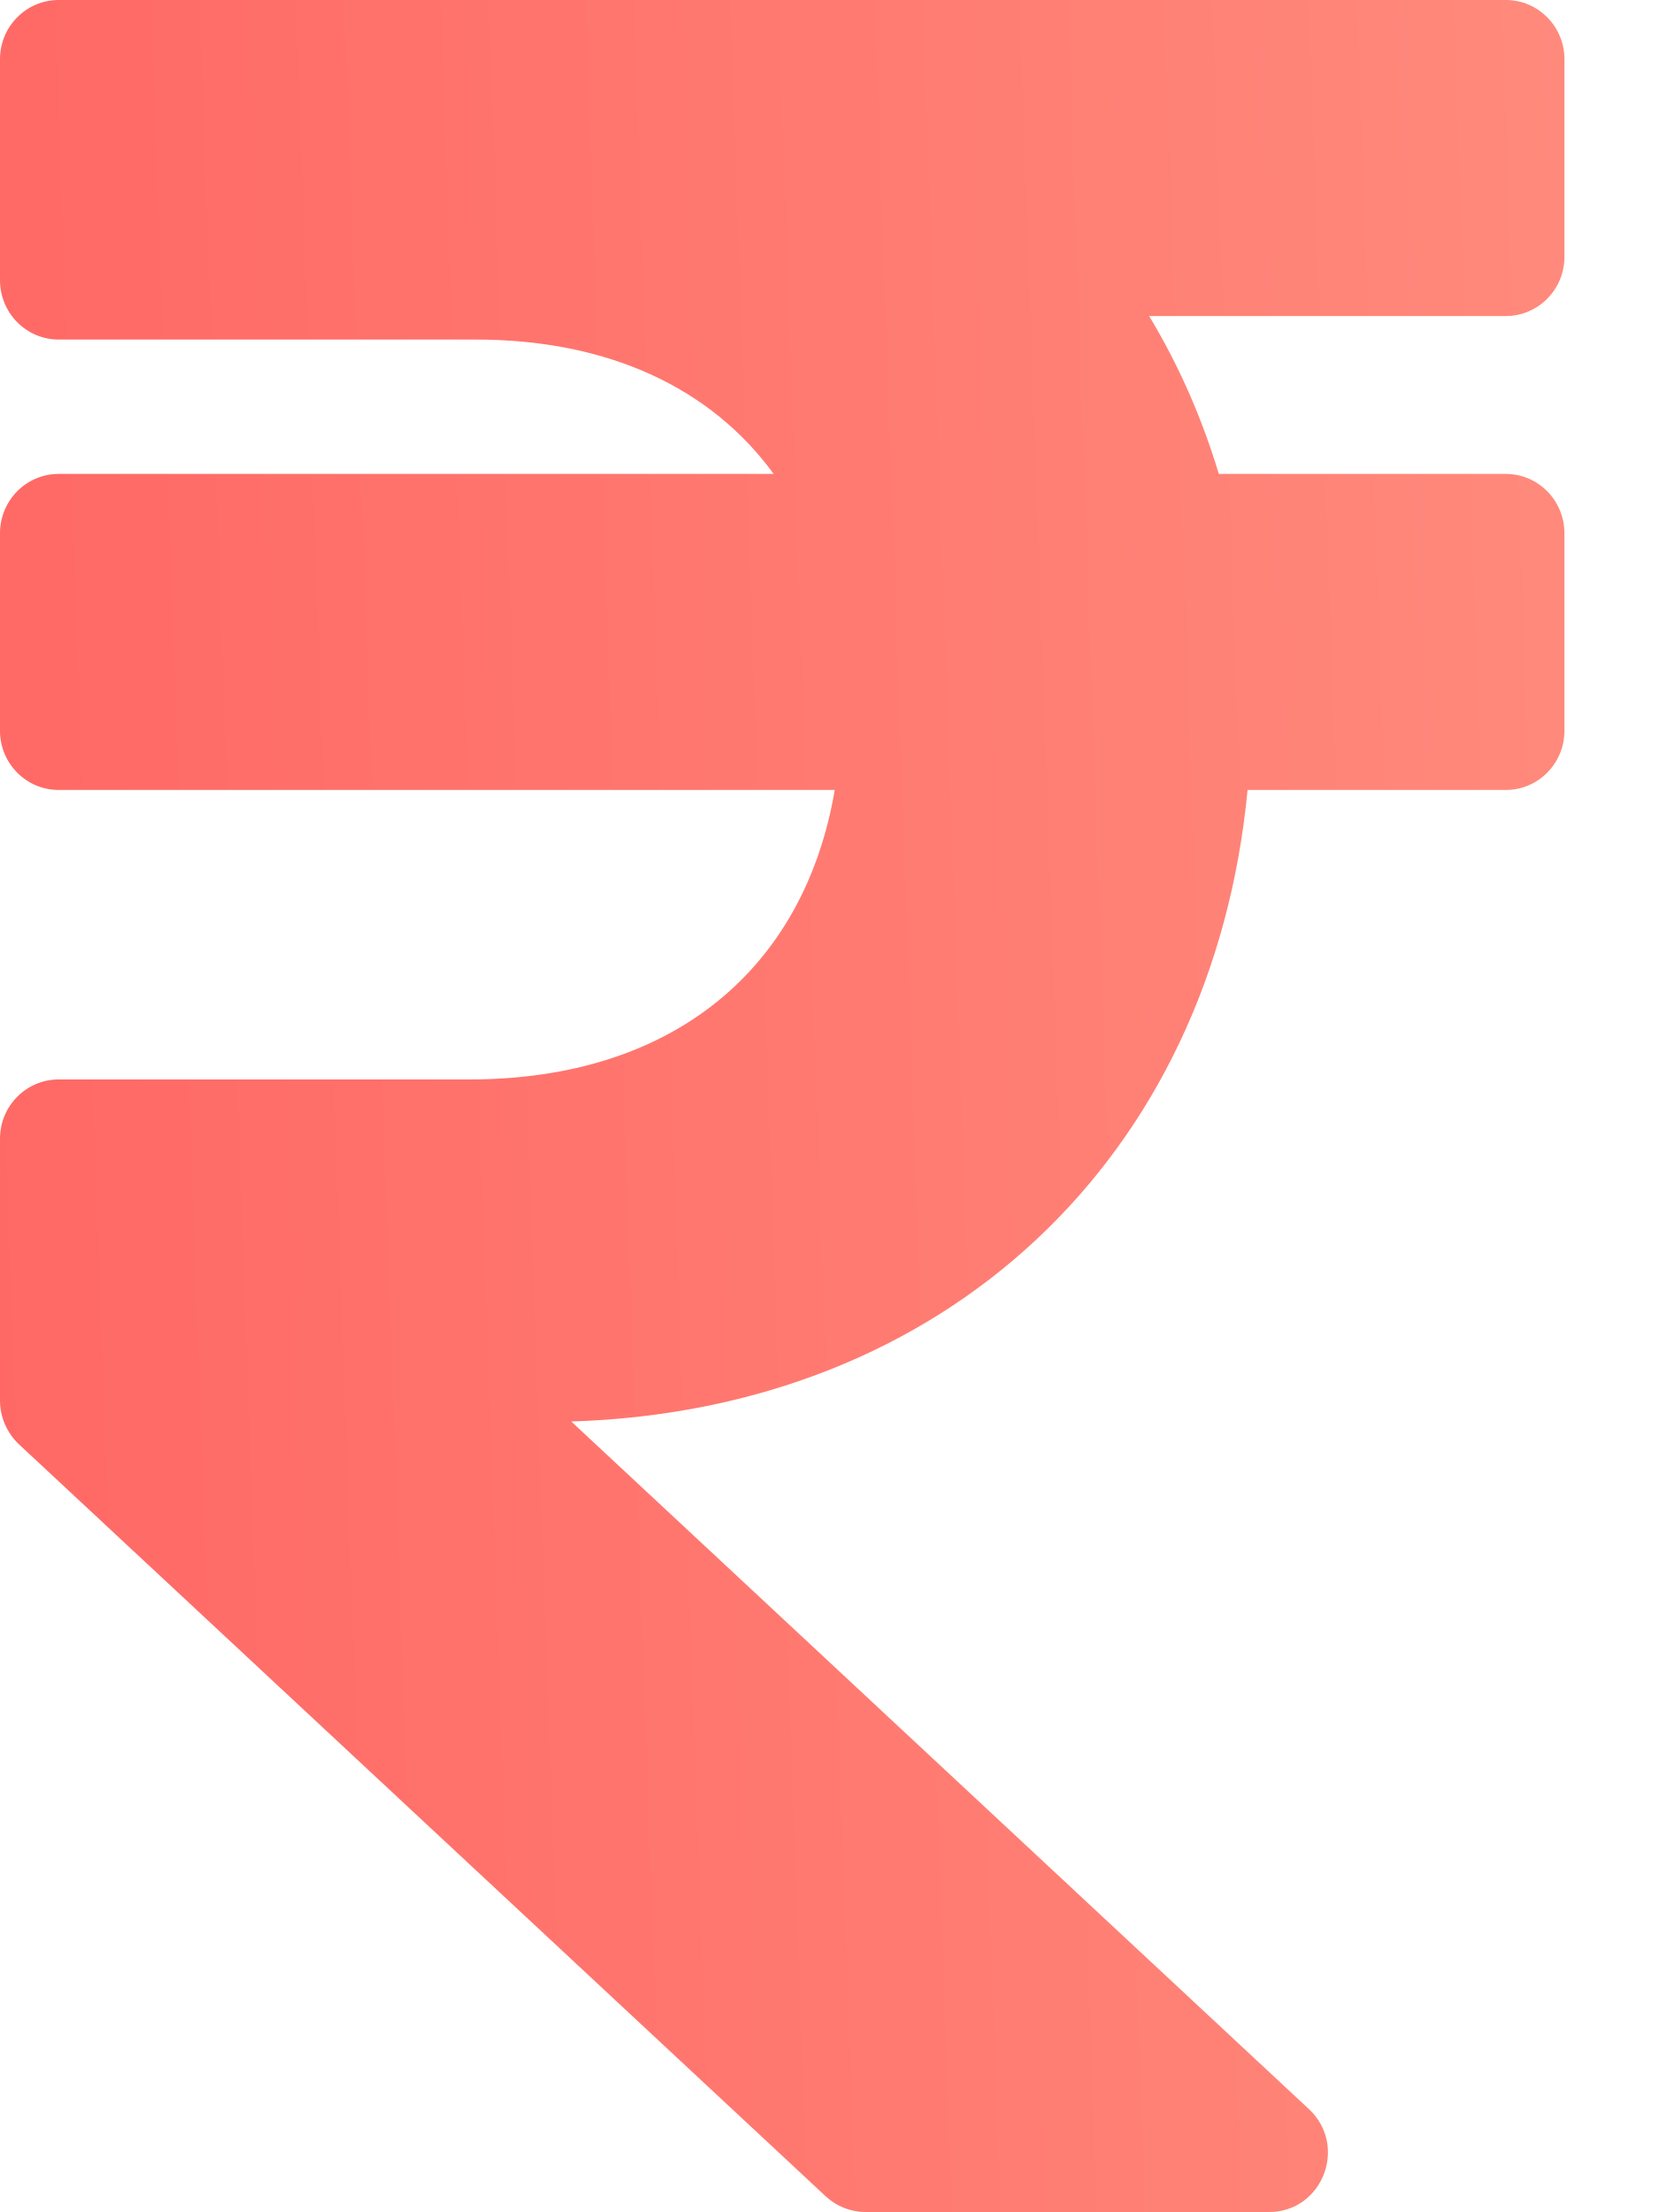
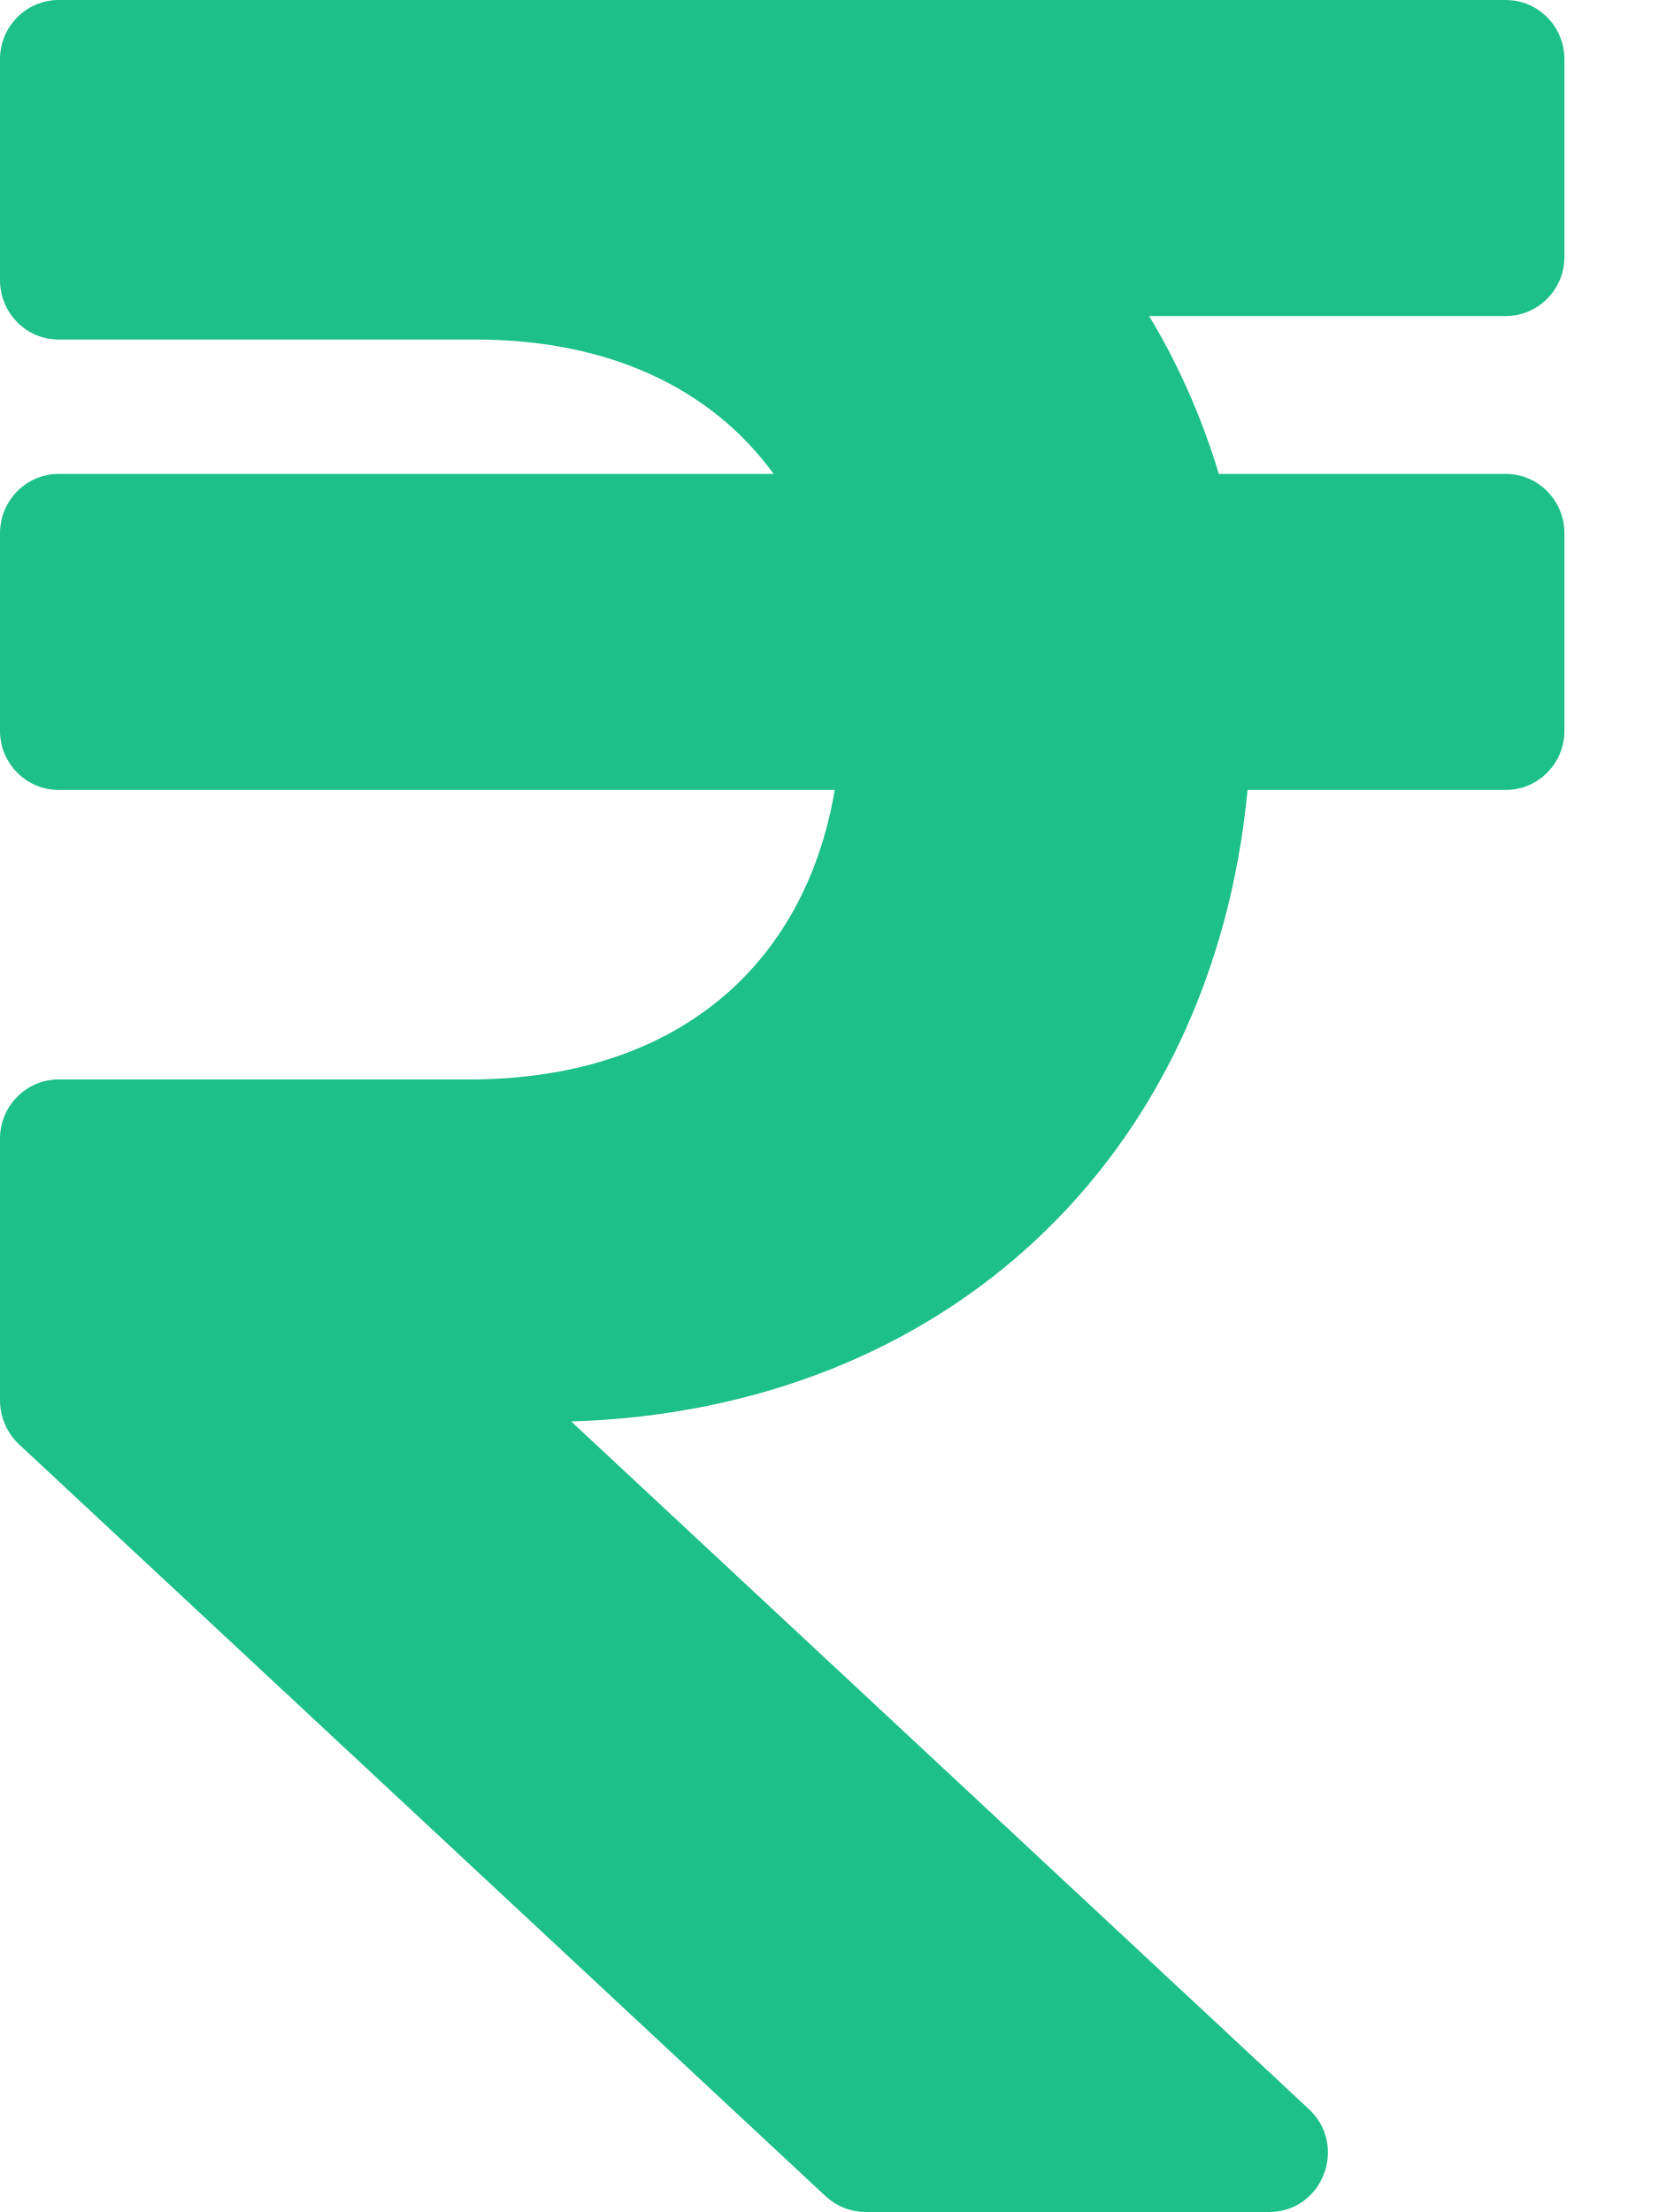
<svg xmlns="http://www.w3.org/2000/svg" width="6" height="8" viewBox="0 0 6 8" fill="none">
  <path id="Vector" d="M5.446 1.143C5.563 1.143 5.658 1.047 5.658 0.929V0.214C5.658 0.096 5.563 0 5.446 0H0.212C0.095 0 0 0.096 0 0.214V1.013C0 1.132 0.095 1.228 0.212 1.228H1.72C2.203 1.228 2.573 1.405 2.798 1.714H0.212C0.095 1.714 0 1.81 0 1.929V2.643C0 2.761 0.095 2.857 0.212 2.857H3.019C2.909 3.502 2.436 3.904 1.697 3.904H0.212C0.095 3.904 0 4 0 4.118V5.065C0 5.125 0.025 5.182 0.068 5.223L2.986 7.943C3.026 7.98 3.077 8 3.13 8H4.59C4.783 8 4.876 7.761 4.734 7.628L2.066 5.141C3.419 5.099 4.385 4.188 4.512 2.857H5.446C5.563 2.857 5.658 2.761 5.658 2.643V1.929C5.658 1.81 5.563 1.714 5.446 1.714H4.408C4.346 1.508 4.261 1.317 4.156 1.143H5.446Z" fill="url(#paint0_linear_1973_2571)" />
  <defs>
    <linearGradient id="paint0_linear_1973_2571" x1="-1.674" y1="4" x2="6.874" y2="3.701" gradientUnits="userSpaceOnUse">
-       <stop stop-color="#FF5F5F" />
-       <stop offset="1" stop-color="#FF9080" />
+       <stop stop-color="#1EC089" />
+       <stop offset="1" stop-color="#1EC089" />
    </linearGradient>
  </defs>
</svg>
